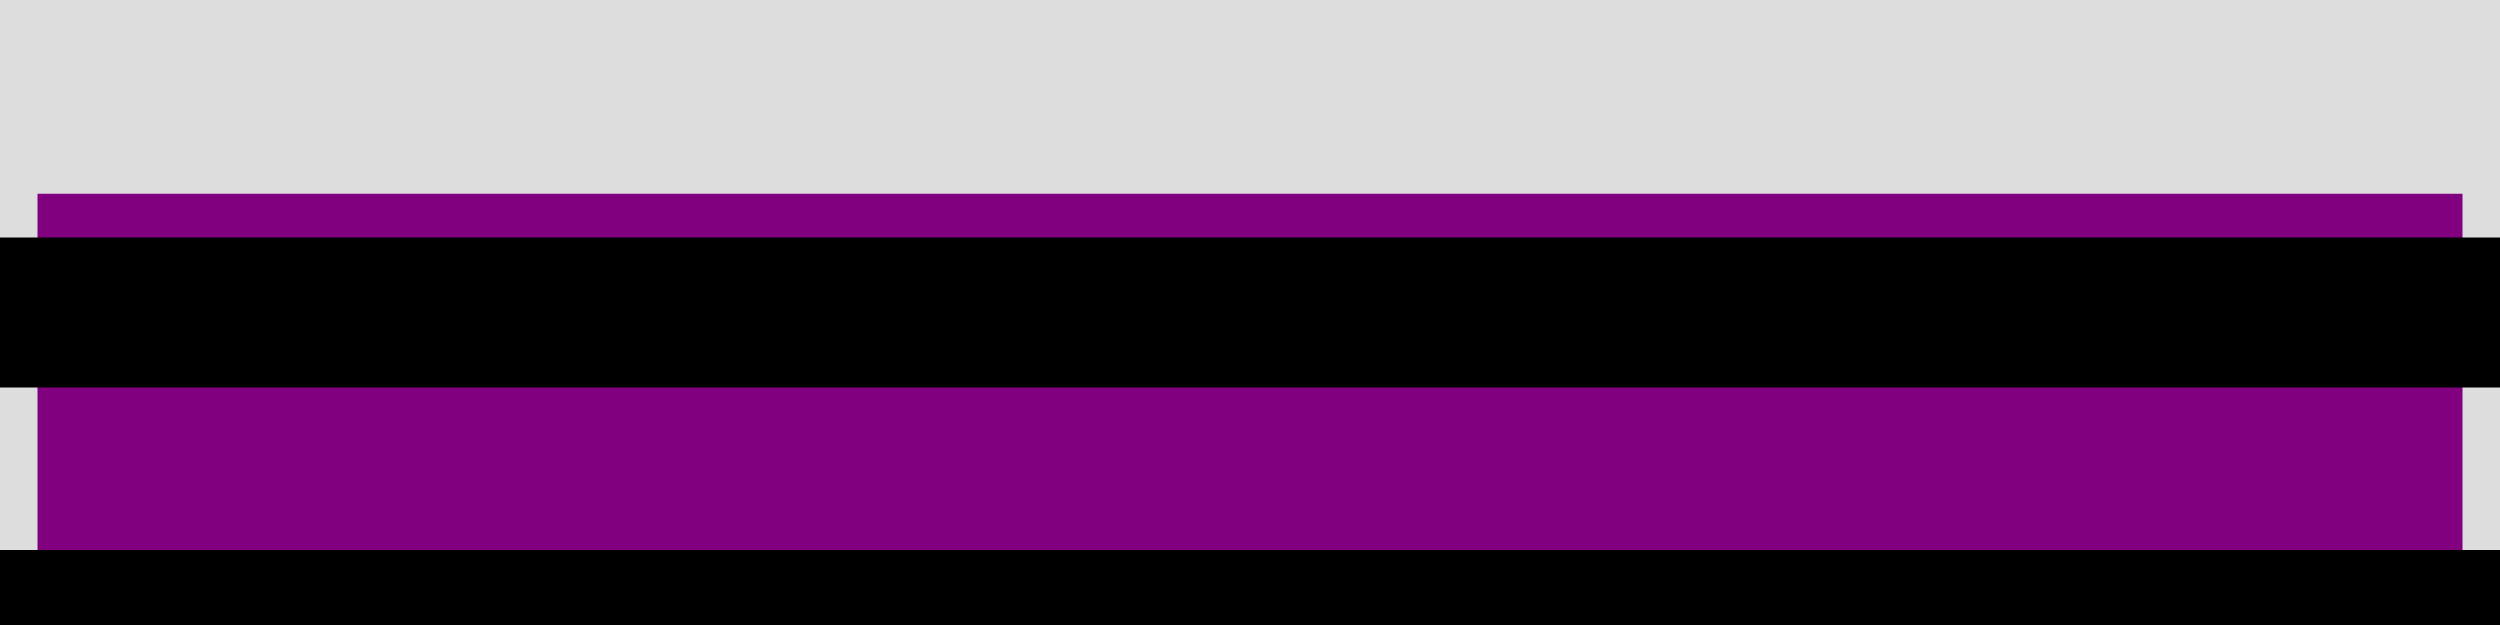
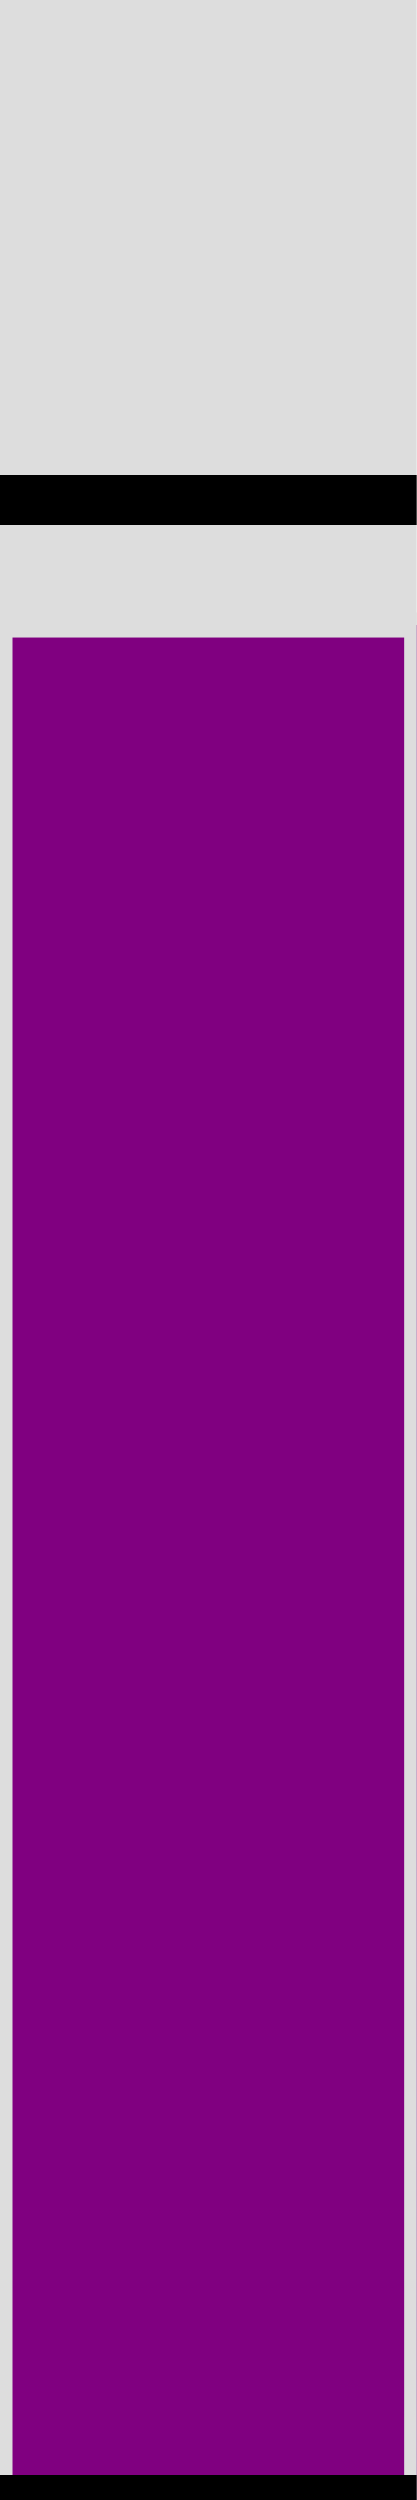
- <svg xmlns="http://www.w3.org/2000/svg" viewBox="0 0 100 25" style="additional:styling" width="100%" height="100%">
-   <rect x="0" y="0" width="100" height="25" fill="#ddd" stroke-width="0" />
+ <svg xmlns="http://www.w3.org/2000/svg" viewBox="0 0 50 300" style="additional:styling" width="100%" height="100%">
+   <rect x="0" y="0" width="50" height="300" fill="#ddd" stroke-width="0" />
  <defs>
    <clipPath id="minichart-1">
-       <rect width="100" height="25" />
+       <rect width="50" height="300" />
    </clipPath>
  </defs>
  <g clip-path="url(#minichart-1)">
-     <rect x="0" y="6.25" height="18.75" width="100" style="fill:purple; stroke-width:3; stroke:#ddd" />
-     <line x1="0" x2="100" y1="25.0" y2="25.0" stroke="black" stroke-width="6" />
-     <line x1="0" x2="100" y1="12.5" y2="12.5" stroke="black" stroke-width="6" />
+     <rect x="0" y="75.0" height="225.0" width="50" style="fill:purple; stroke-width:3; stroke:#ddd" />
+     <line x1="0" x2="50" y1="300.0" y2="300.0" stroke="black" stroke-width="6" />
+     <line x1="0" x2="50" y1="60.0" y2="60.0" stroke="black" stroke-width="6" />
  </g>
</svg>
